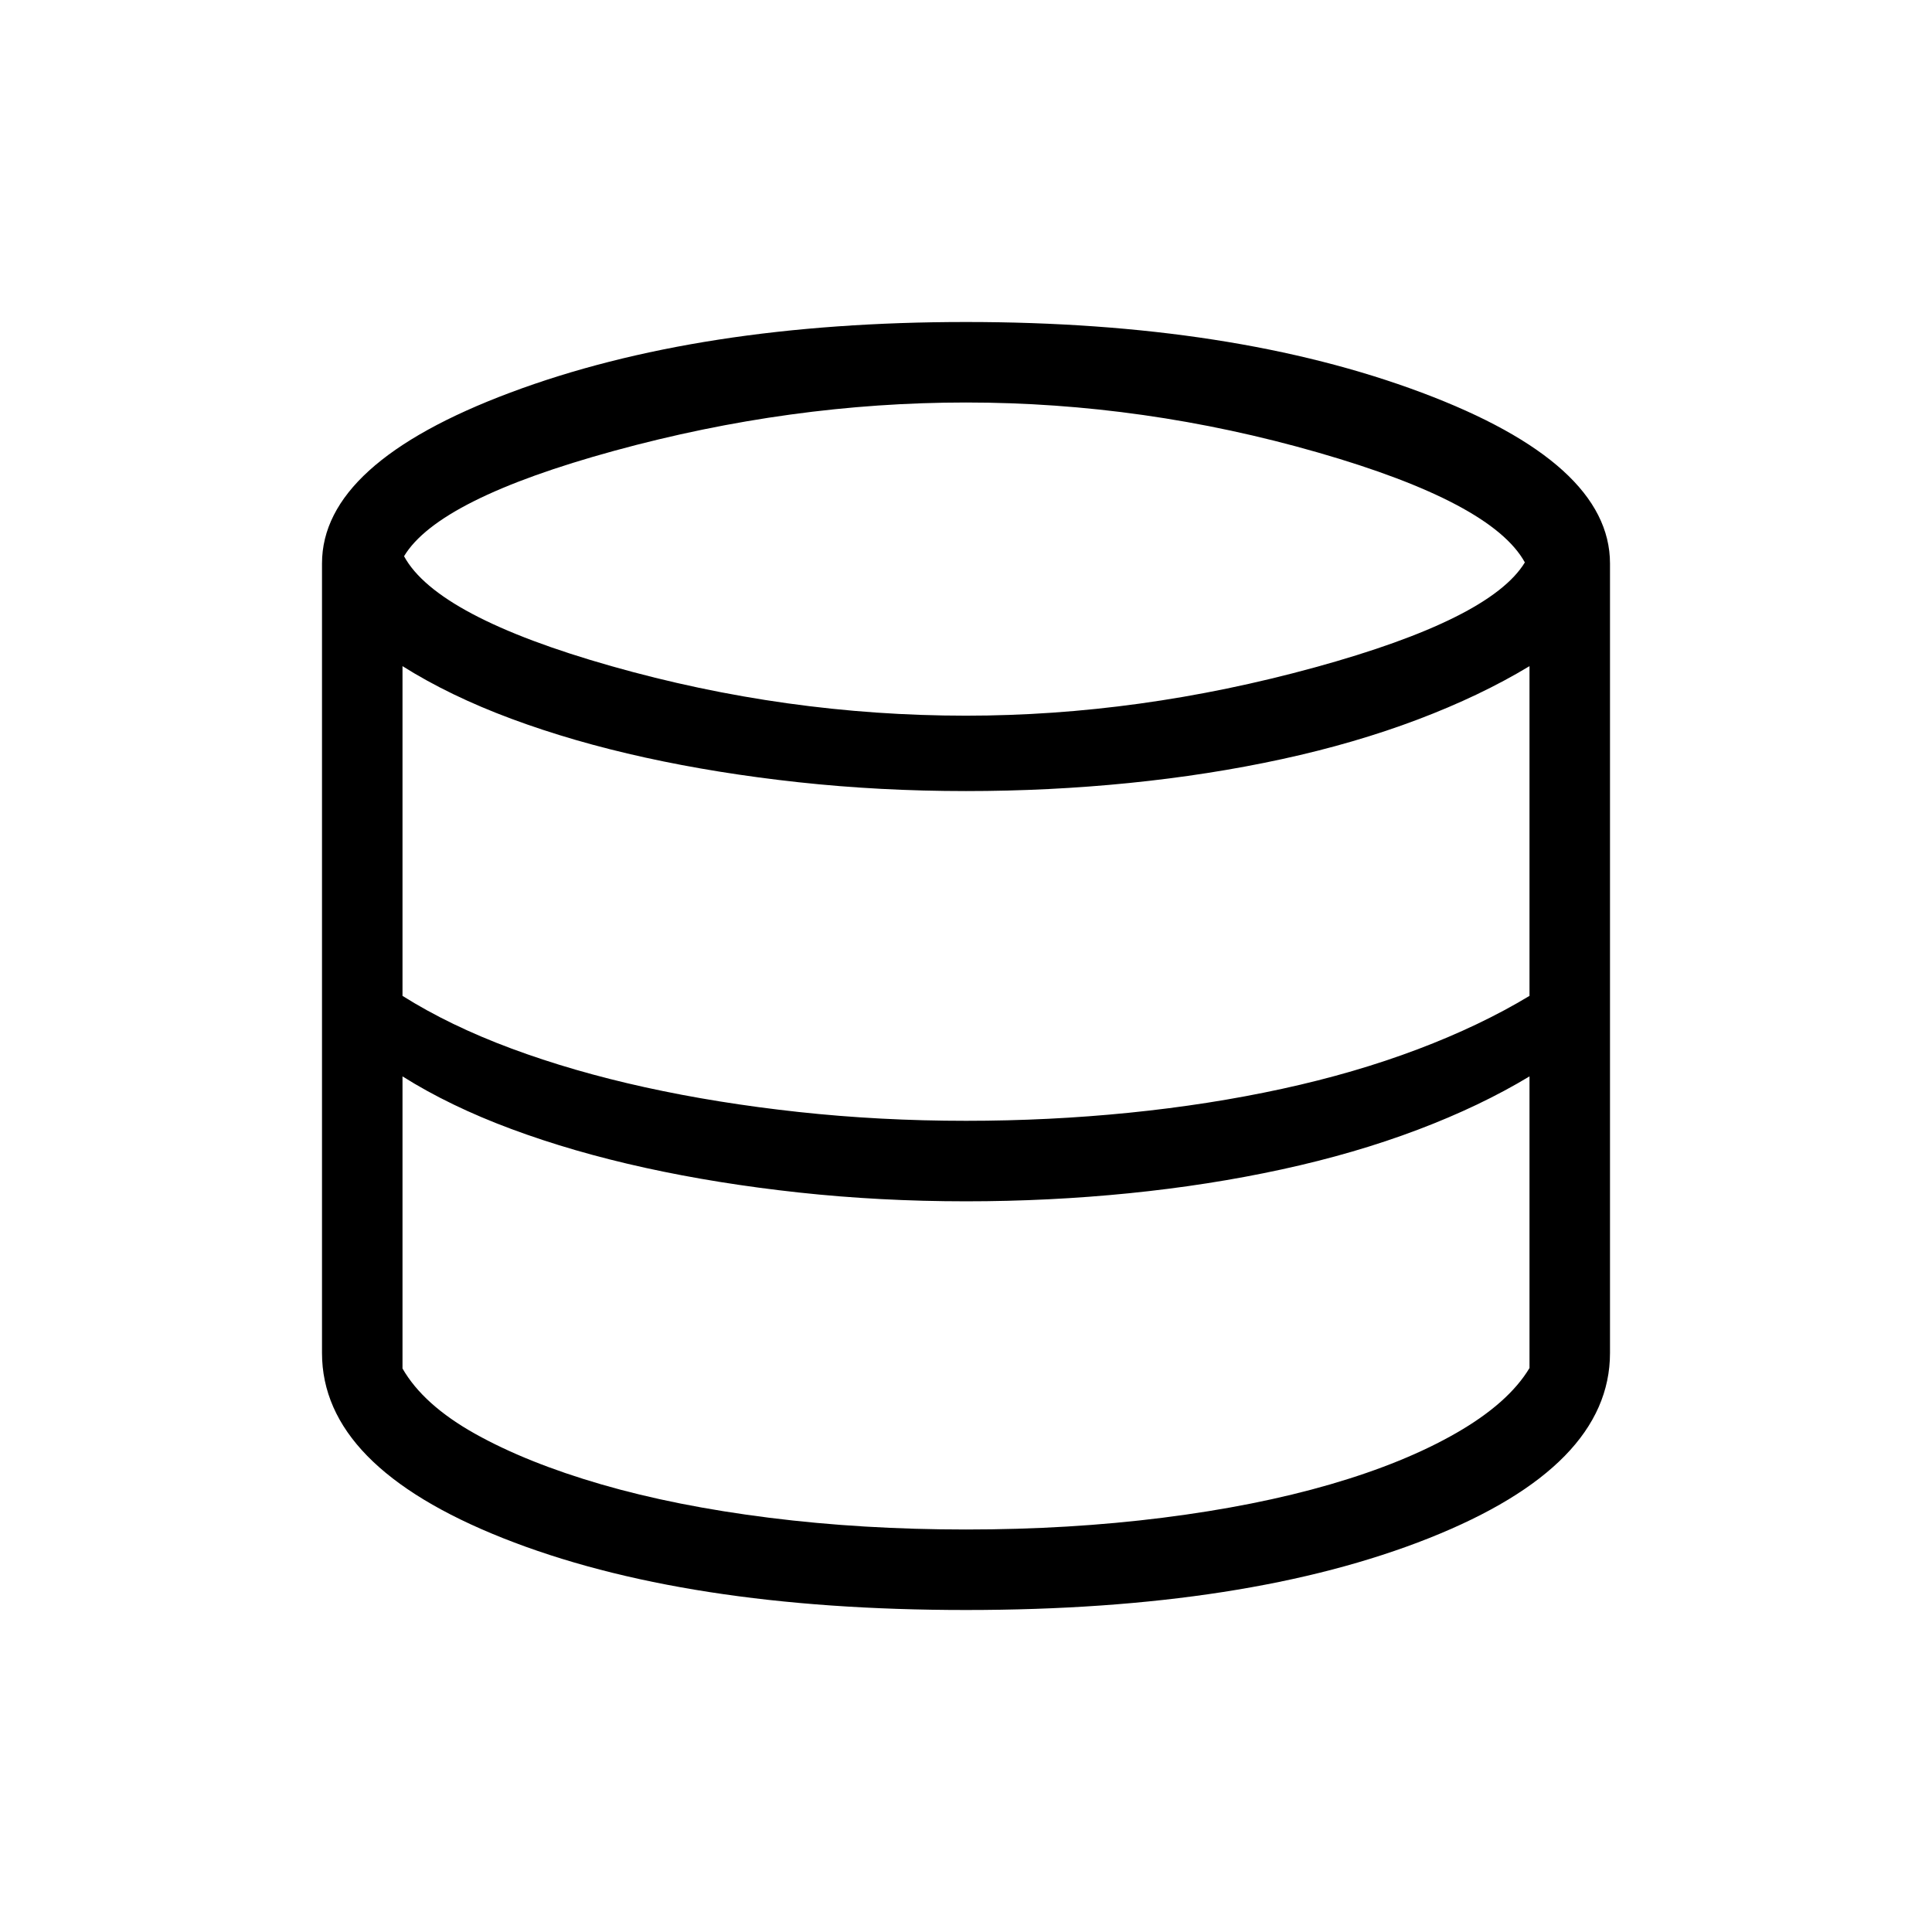
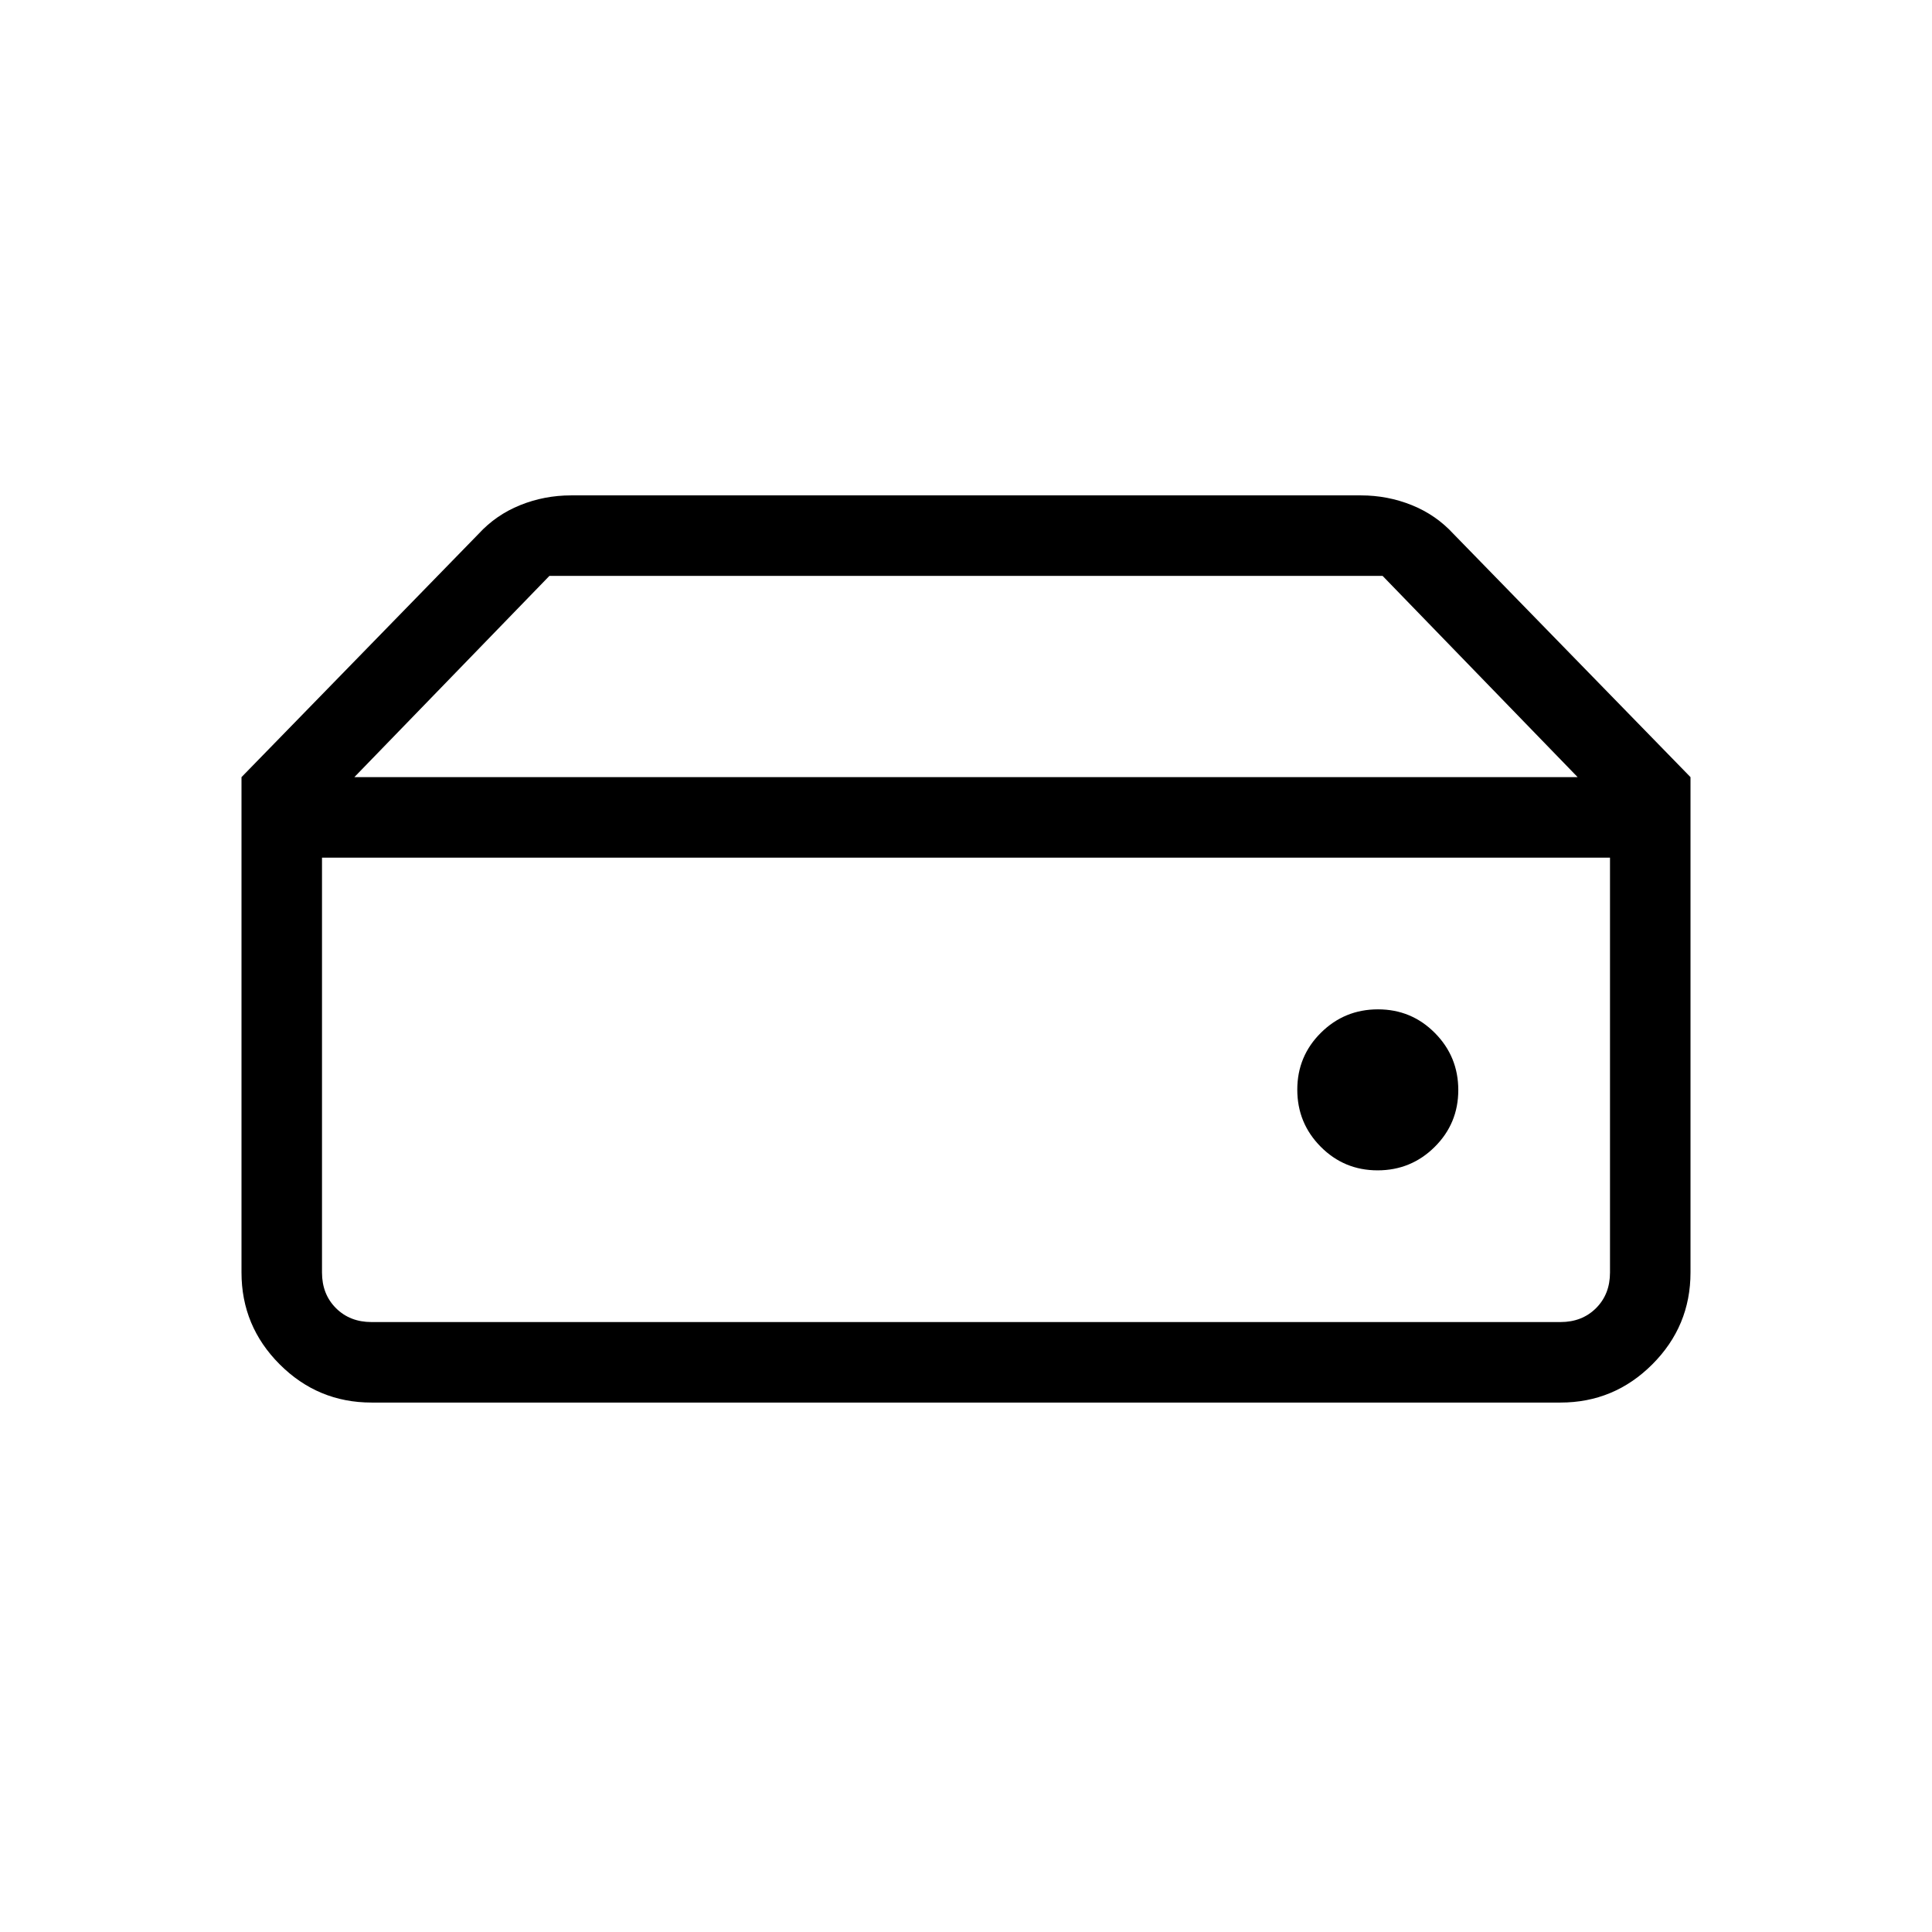
<svg xmlns="http://www.w3.org/2000/svg" height="24" viewBox="0 -960 960 960" width="24">
-   <path d="M480-160q-140.231 0-230.116-35.731Q160-231.461 160-287.692V-680q0-49.846 93.577-84.923Q347.154-800 480-800t226.423 35.077Q800-729.846 800-680v392.308q0 56.231-89.884 91.961Q620.231-160 480-160Zm0-444.385q85.923 0 173.231-23.961 87.308-23.962 104.461-52.192-16.384-29.77-102.807-54.616T480-760q-87.154 0-174.654 23.962-87.5 23.961-104.577 52.423 16.308 30 103.039 54.615 86.73 24.615 176.192 24.615Zm0 201.308q41.231 0 81-4t76.038-11.885q36.27-7.884 67.385-19.653 31.115-11.77 55.577-26.539V-629q-24.462 14.77-55.577 26.539-31.115 11.769-67.385 19.654-36.269 7.884-76.038 11.884t-81 4q-42.769 0-83.154-4.384-40.384-4.385-76.269-12.27-35.885-7.884-66.5-19.269Q223.462-614.23 200-629v163.846q23.462 14.769 54.077 26.154t66.5 19.269q35.885 7.885 76.269 12.269 40.385 4.385 83.154 4.385ZM480-200q51.385 0 97.731-5.846T661-222.423q36.923-10.731 62.769-25.615 25.846-14.885 36.231-32.193v-144.923q-24.462 14.77-55.577 26.539-31.115 11.769-67.385 19.654-36.269 7.884-76.038 11.884t-81 4q-42.769 0-83.154-4.384-40.384-4.385-76.269-12.269-35.885-7.885-66.5-19.27-30.615-11.384-54.077-26.154V-280q10.385 18.077 36.115 32.462 25.731 14.384 62.654 25.115 36.923 10.731 83.385 16.577Q428.615-200 480-200Z" />
+   <path d="M184.615-303.077h590.77q10.769 0 17.692-6.923T800-327.692v-206.154H160v206.154q0 10.769 6.923 17.692t17.692 6.923Zm499.91-75.384q16.629 0 28.36-11.641 11.73-11.64 11.73-28.269 0-16.629-11.64-28.36-11.64-11.731-28.269-11.731-16.629 0-28.36 11.641-11.731 11.64-11.731 28.269 0 16.629 11.641 28.36 11.64 11.731 28.269 11.731ZM840-573.846h-56.077l-96.923-100H273l-96.923 100H120l117.769-120.847q8.692-9.461 20.714-14.307 12.021-4.846 25.286-4.846h392.462q13.265 0 25.286 4.846 12.022 4.846 20.714 14.307L840-573.846ZM184.615-263.077q-26.654 0-45.634-18.98Q120-301.038 120-327.692v-246.154h720v246.154q0 26.654-18.981 45.635-18.98 18.98-45.634 18.98h-590.77Z" />
</svg>
